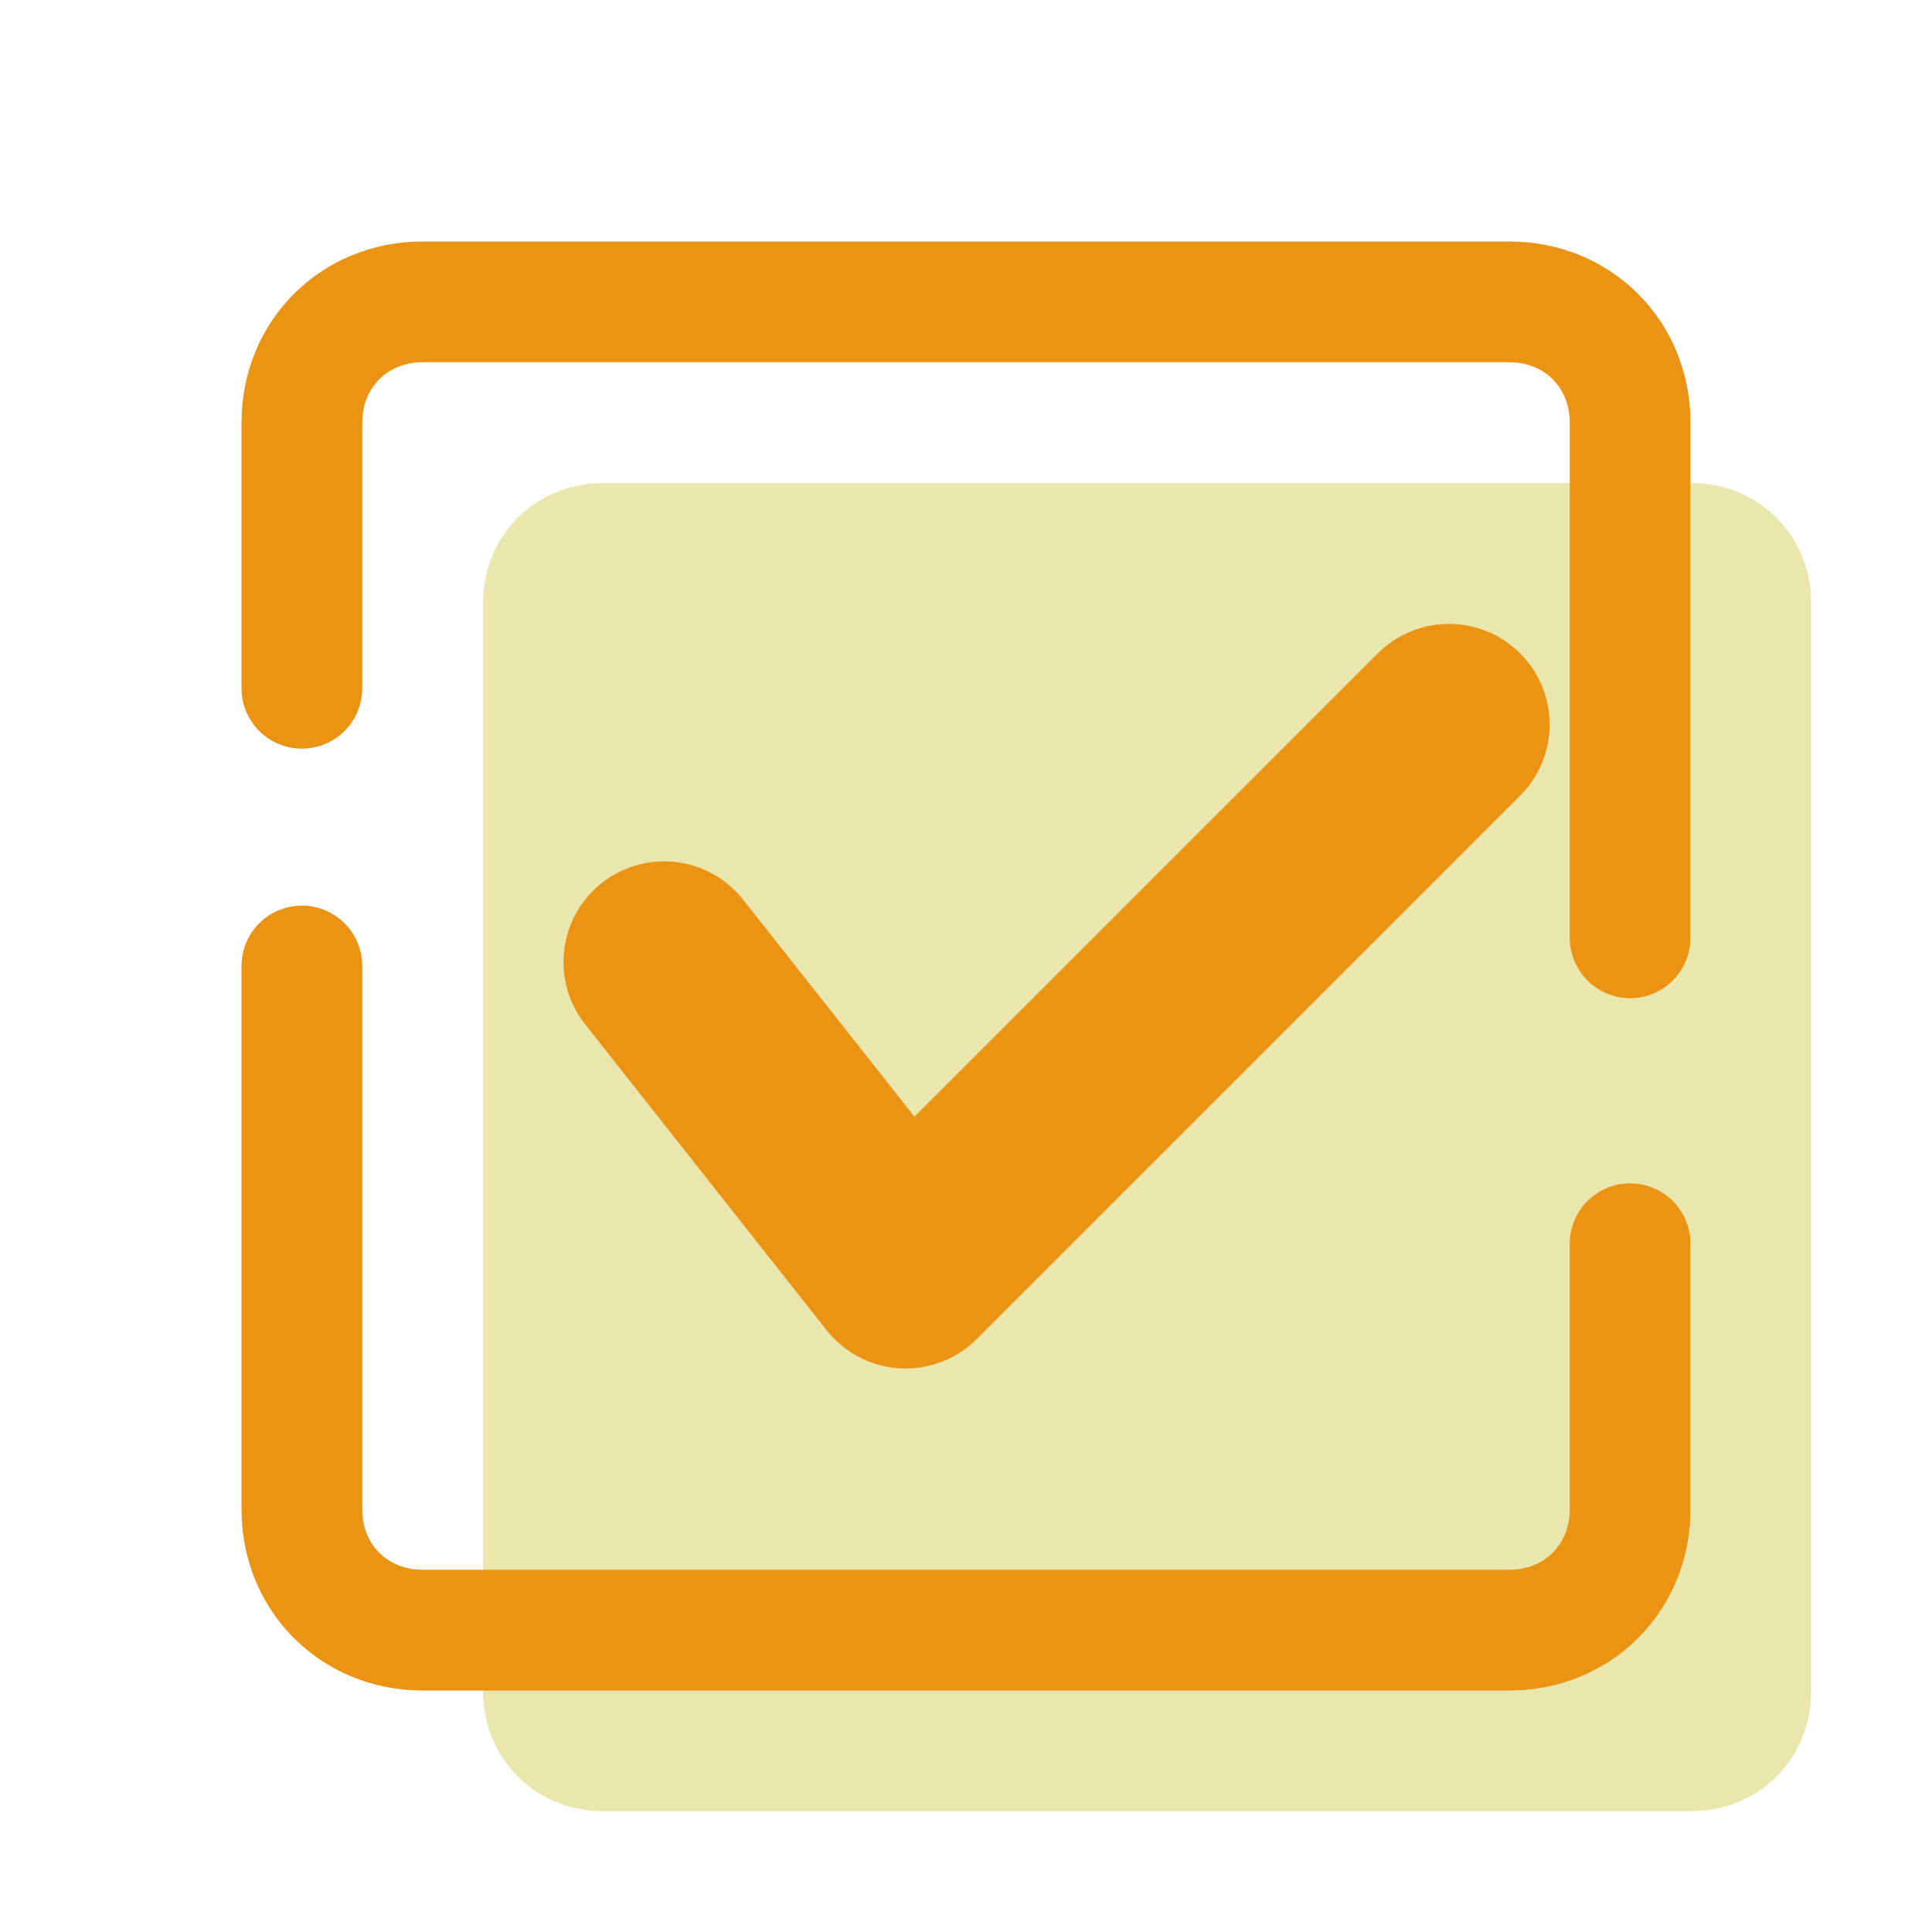
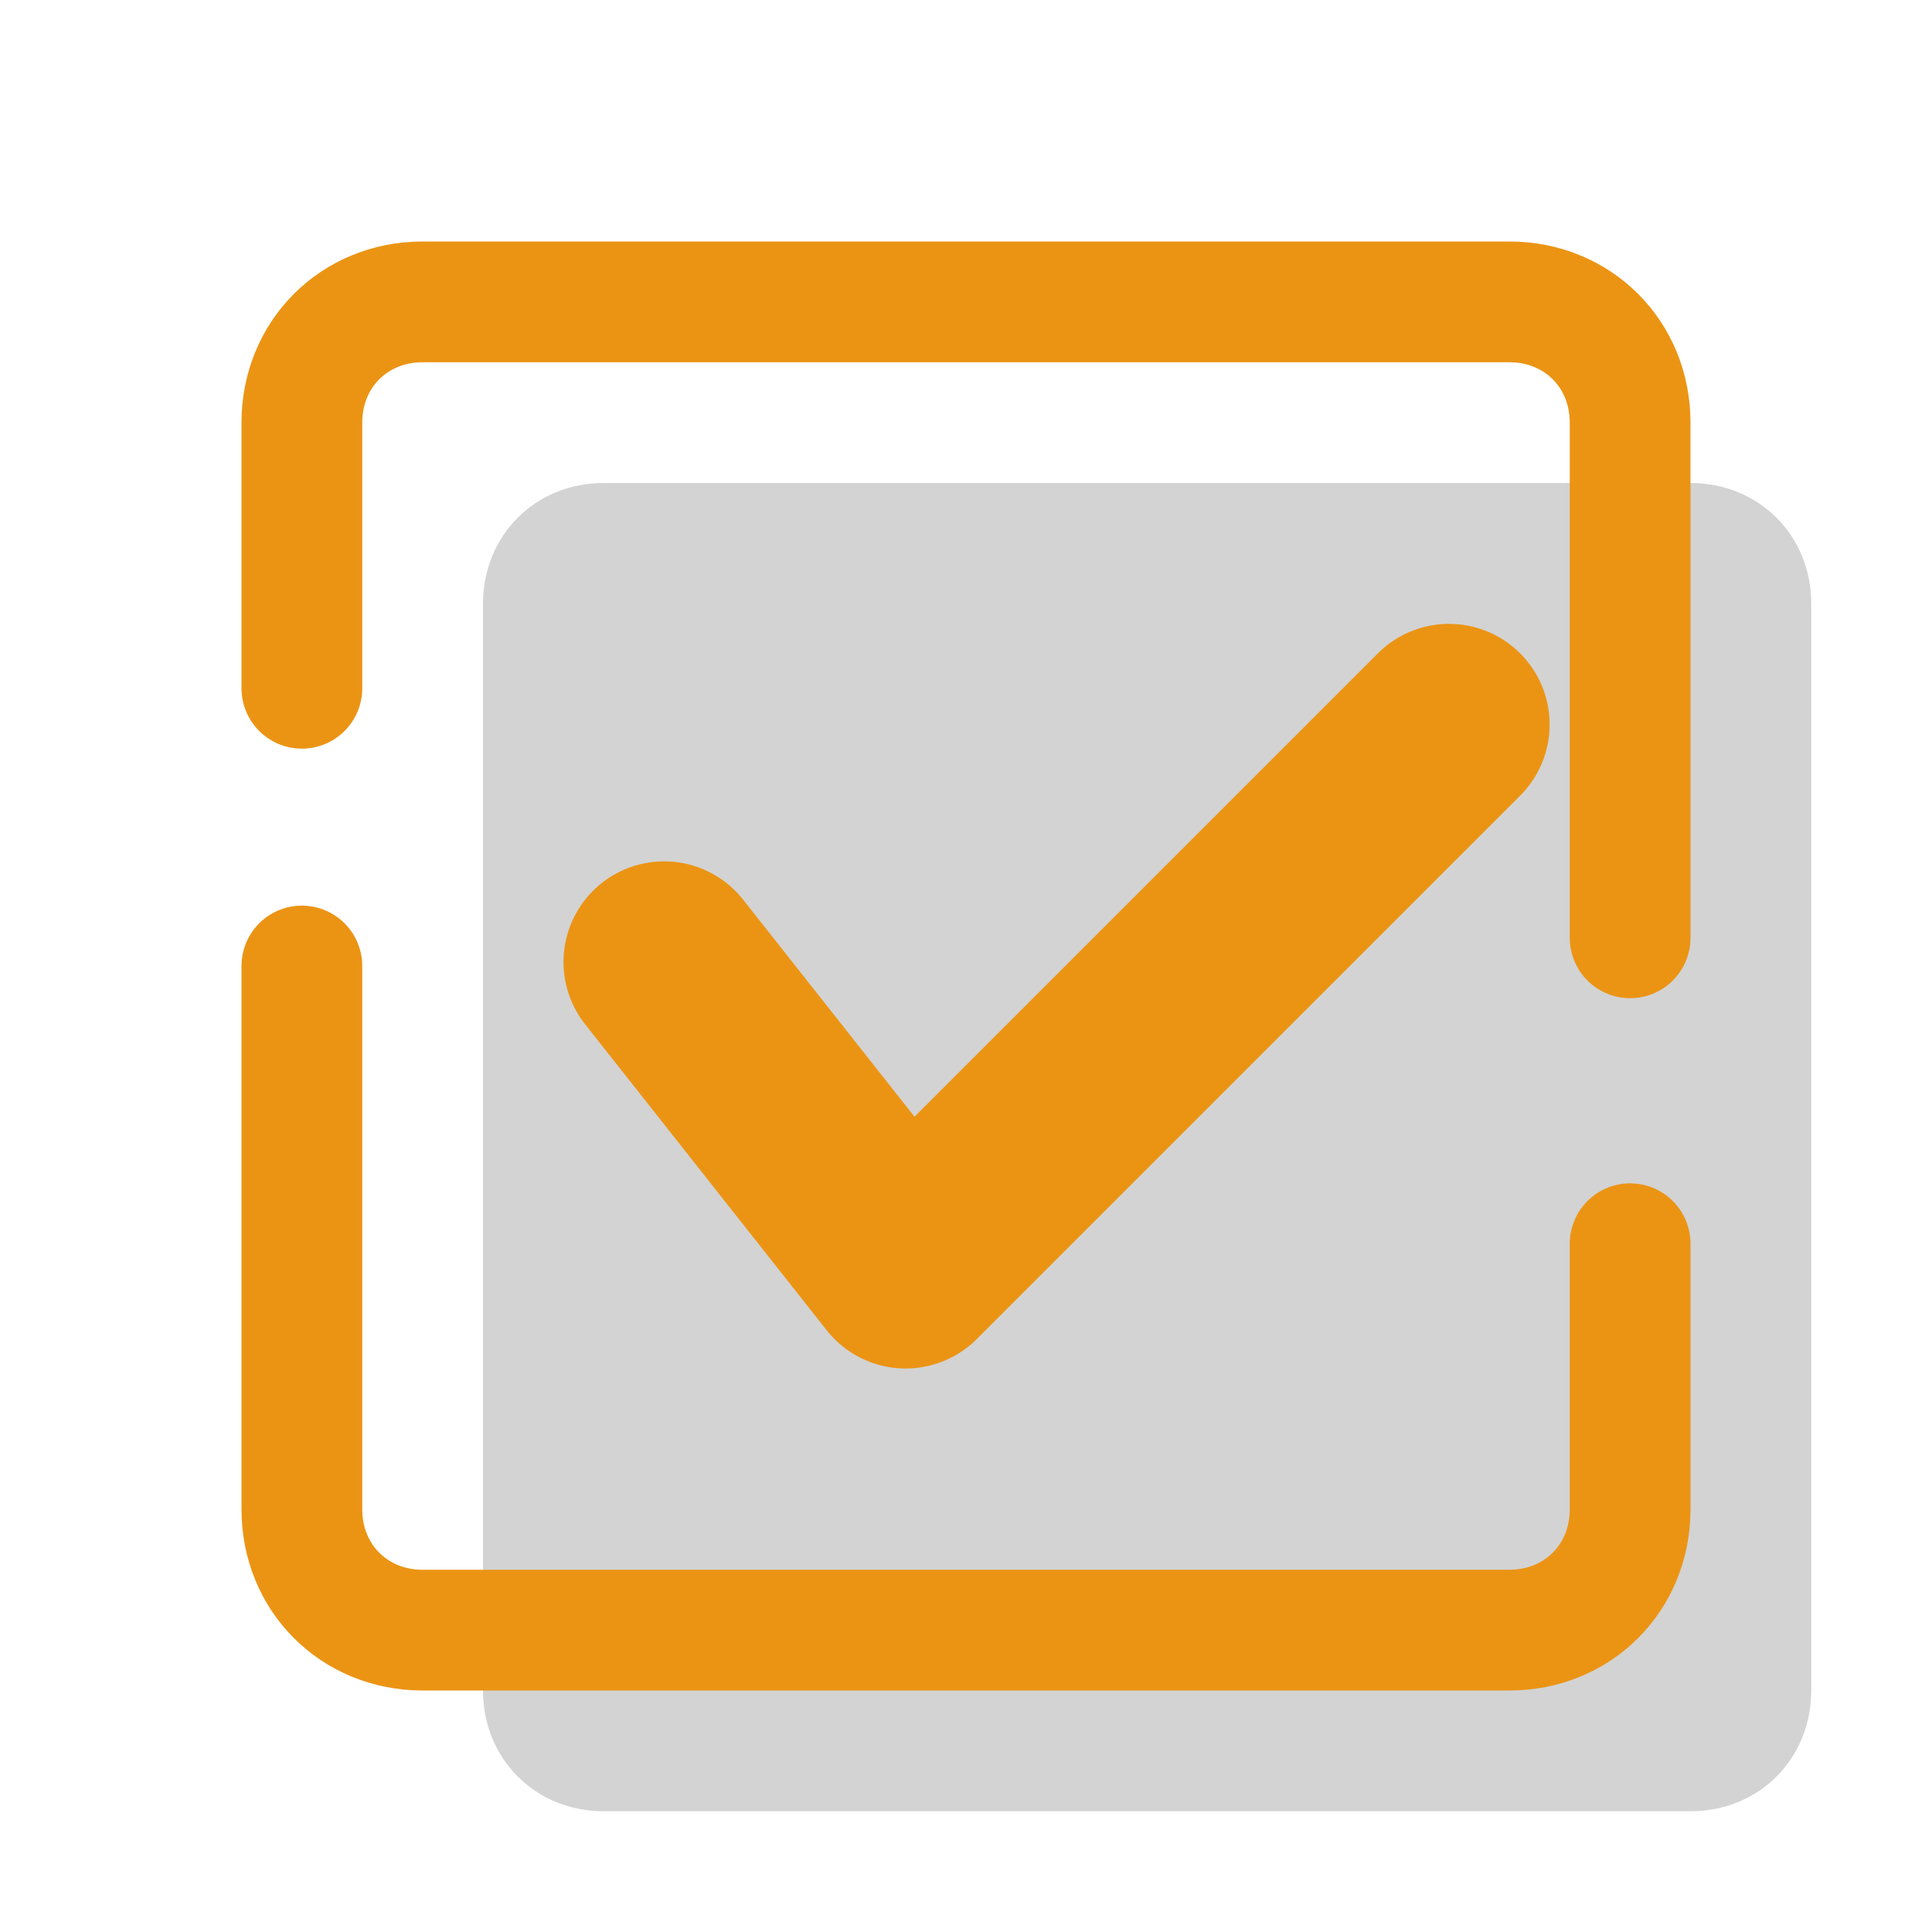
<svg xmlns="http://www.w3.org/2000/svg" x="0px" y="0px" width="100" height="100" viewBox="0 0 48 48">
-   <path fill="#eae7ae" d="M42,45H15c-1.7,0-3-1.3-3-3V15c0-1.7,1.3-3,3-3h27c1.7,0,3,1.3,3,3v27C45,43.7,43.7,45,42,45z" />
+   <path fill="#d3d3d3" d="M42,45H15c-1.7,0-3-1.3-3-3V15c0-1.7,1.3-3,3-3h27c1.7,0,3,1.3,3,3v27C45,43.7,43.7,45,42,45z" />
  <polyline fill="none" stroke="#eb9414" stroke-linecap="round" stroke-linejoin="round" stroke-miterlimit="18" stroke-width="5" points="16.5,23.9 22.5,31.5 36,18" />
  <path fill="none" stroke="#eb9414" stroke-linecap="round" stroke-linejoin="round" stroke-miterlimit="10" stroke-width="3" d="M40.5,30.9v6.6c0,1.7-1.3,3-3,3h-27c-1.7,0-3-1.3-3-3V24" />
  <path fill="none" stroke="#eb9414" stroke-linecap="round" stroke-linejoin="round" stroke-miterlimit="10" stroke-width="3" d="M7.5,17.1v-6.6c0-1.7,1.3-3,3-3h27c1.7,0,3,1.3,3,3v12.8" />
</svg>
